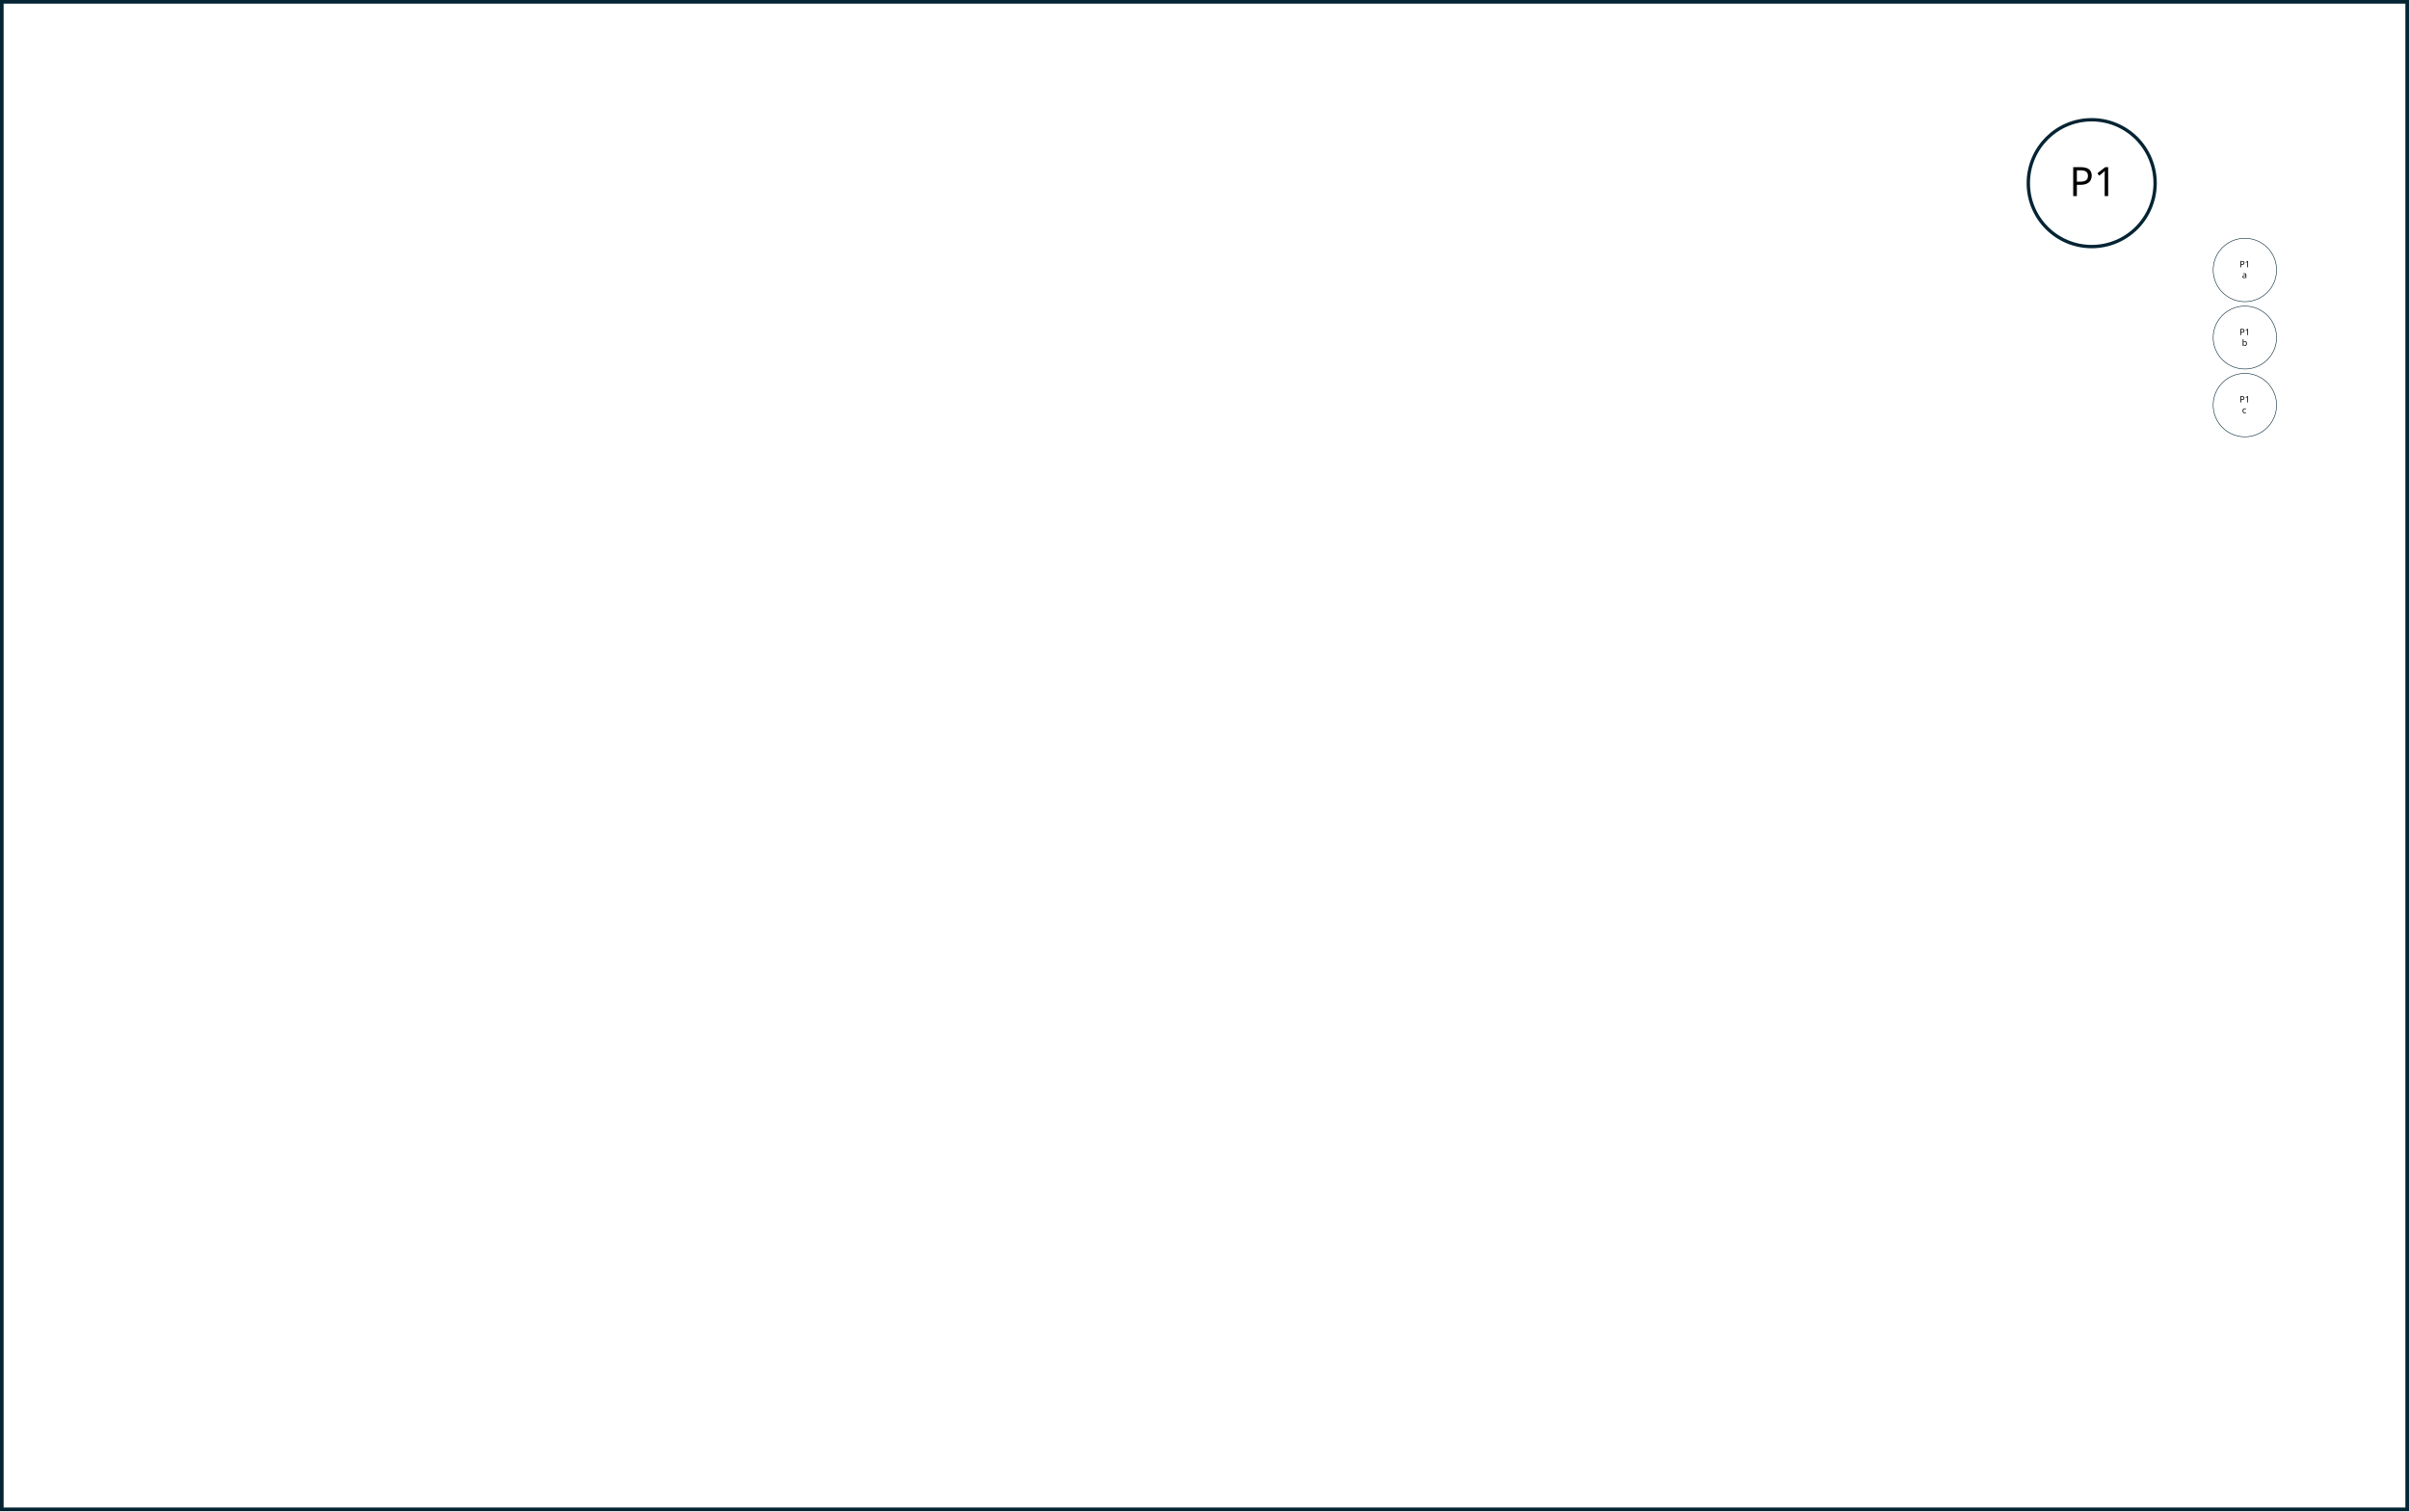
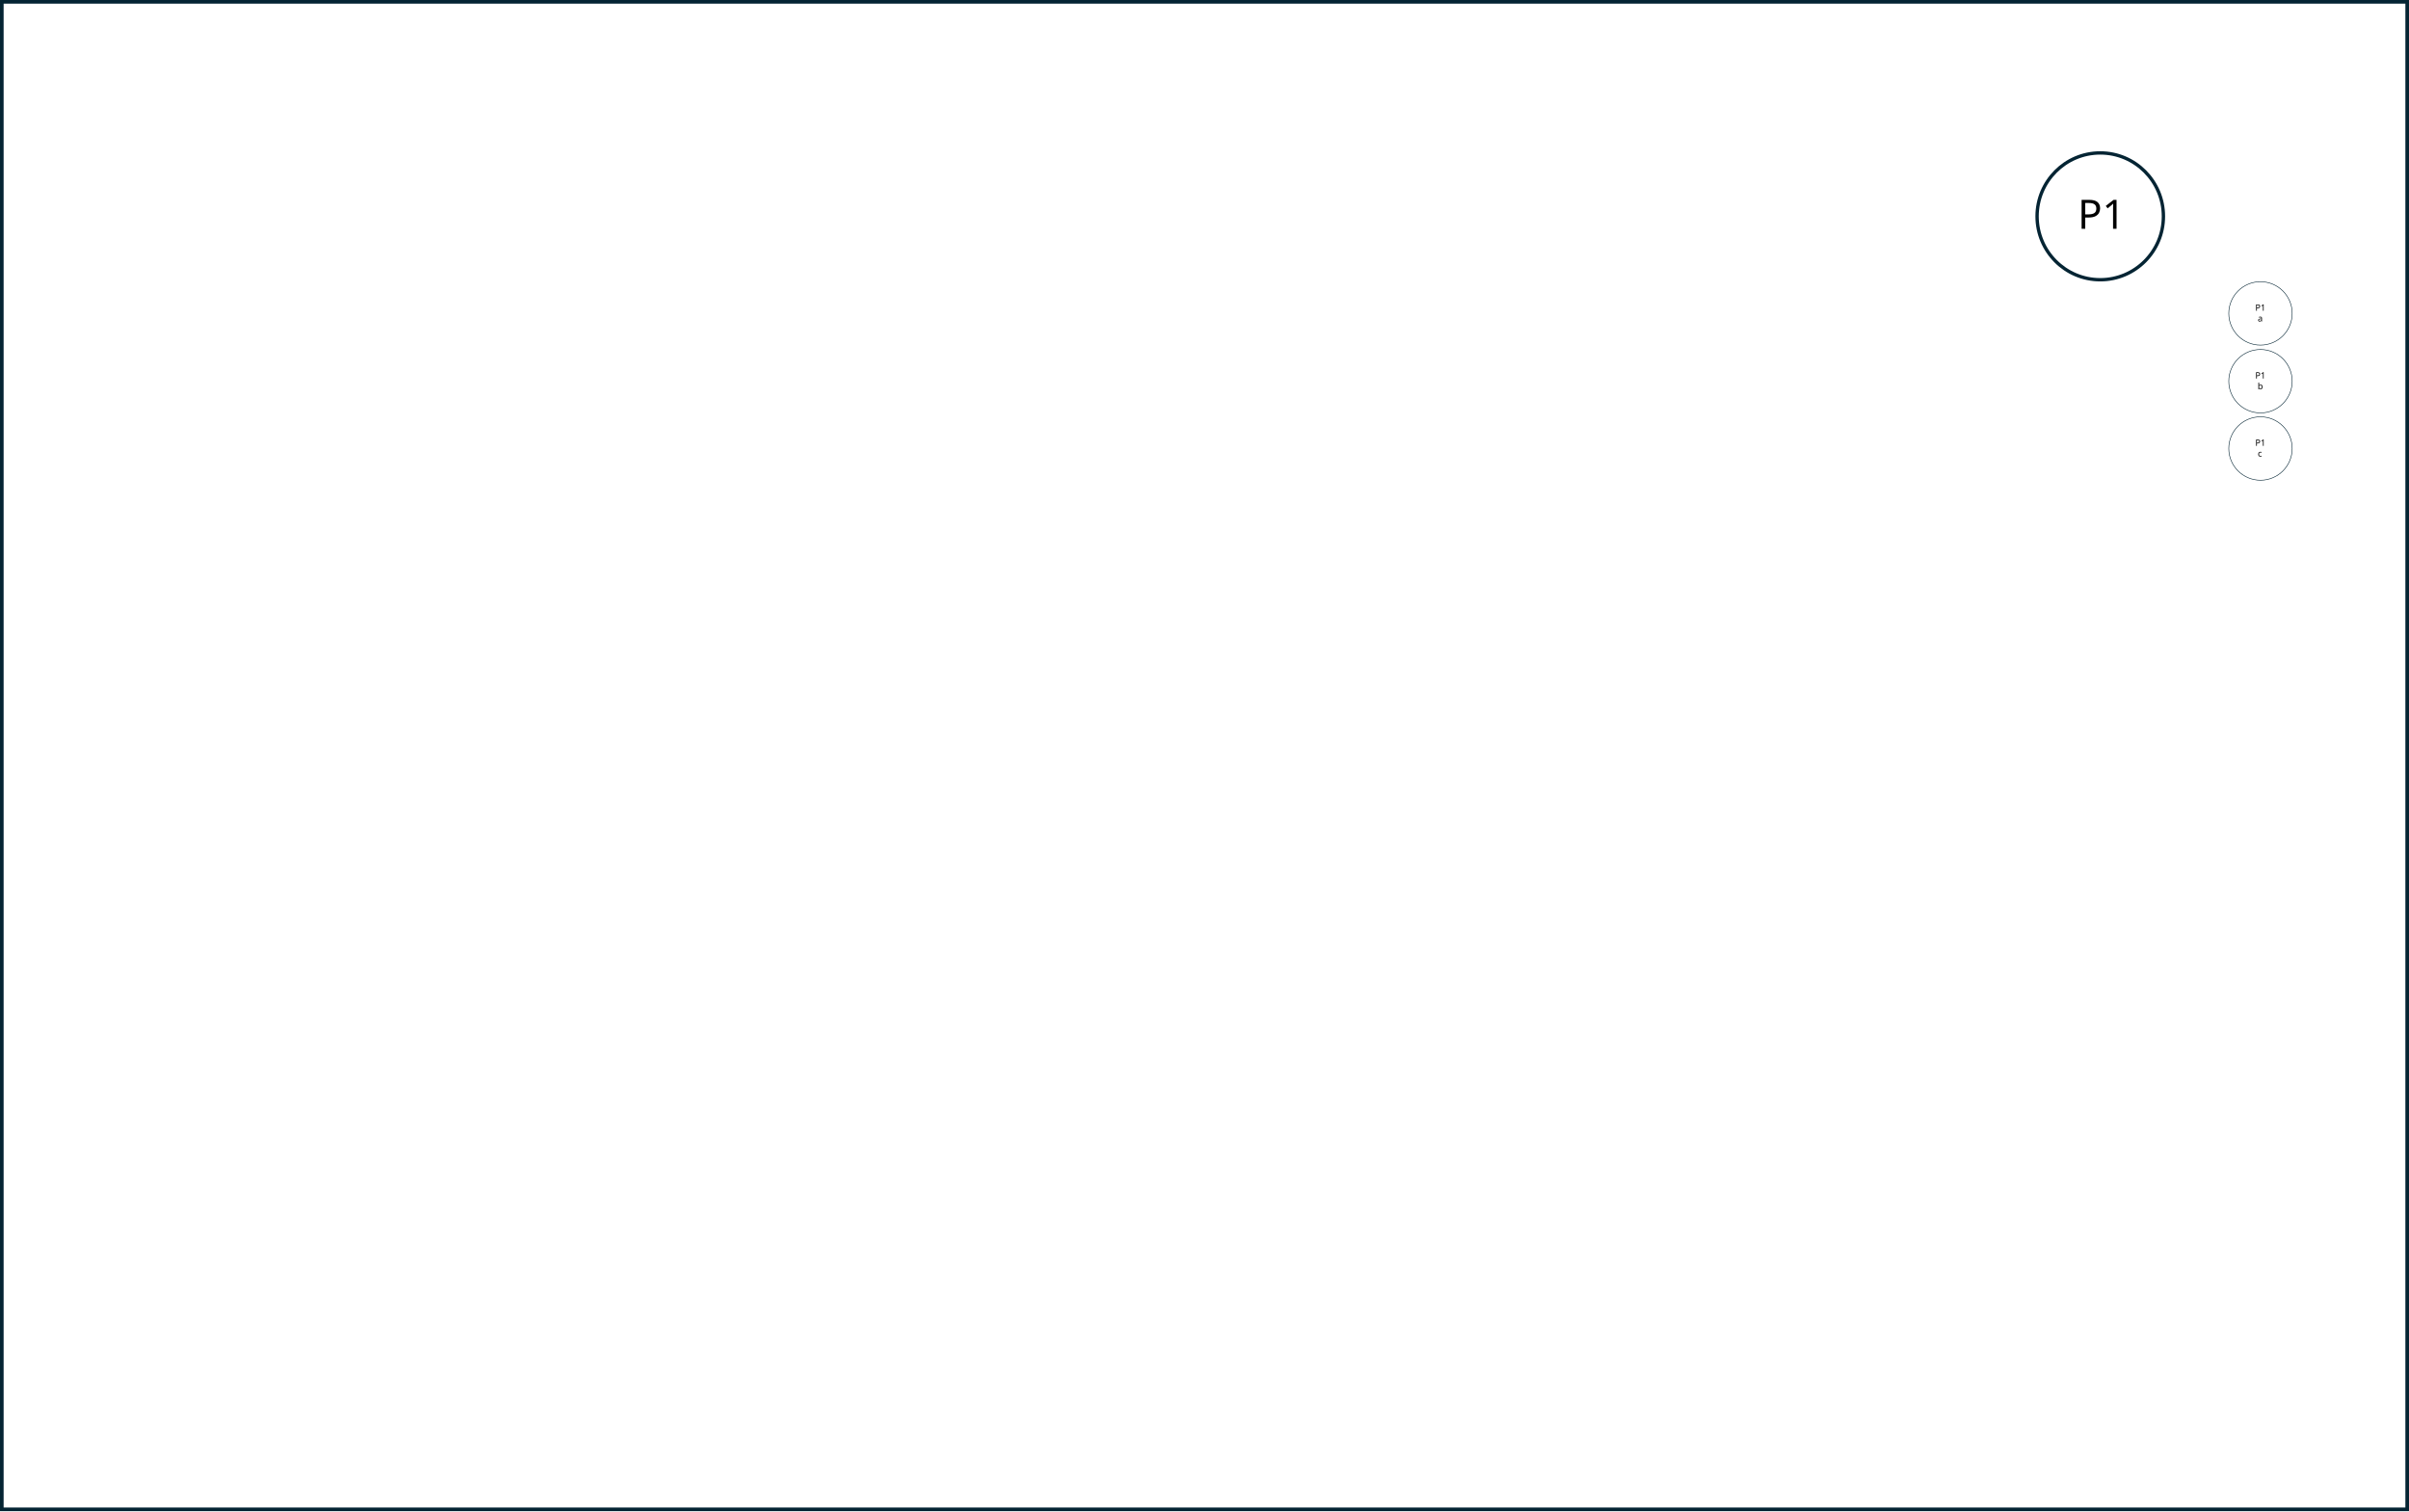
<svg xmlns="http://www.w3.org/2000/svg" width="4939" height="3098" xml:space="preserve" overflow="hidden">
  <g transform="translate(-129 -906)">
    <rect x="132.5" y="909.5" width="4932" height="3091" stroke="#042433" stroke-width="6.875" stroke-miterlimit="8" fill="none" />
    <rect x="132.5" y="909.5" width="4932" height="3091" stroke="#042433" stroke-width="6.875" stroke-miterlimit="8" fill="none" />
-     <path d="M4287.5 1281.5C4287.5 1209.7 4345.7 1151.5 4417.5 1151.5 4489.3 1151.5 4547.5 1209.7 4547.5 1281.5 4547.5 1353.3 4489.3 1411.5 4417.5 1411.5 4345.7 1411.5 4287.5 1353.3 4287.5 1281.5Z" stroke="#042433" stroke-width="6.875" stroke-miterlimit="8" fill="none" fill-rule="evenodd" />
-     <text font-family="Aptos,Aptos_MSFontService,sans-serif" font-weight="400" font-size="83" transform="matrix(1 0 0 1 4371.53 1308)">P1</text>
-     <path d="M4666.5 1598C4666.5 1562.38 4695.6 1533.5 4731.5 1533.5 4767.4 1533.5 4796.5 1562.38 4796.5 1598 4796.5 1633.62 4767.4 1662.5 4731.5 1662.5 4695.6 1662.5 4666.5 1633.62 4666.5 1598Z" stroke="#042433" stroke-width="1.146" stroke-miterlimit="8" fill="none" fill-rule="evenodd" />
-     <text font-family="Aptos,Aptos_MSFontService,sans-serif" font-weight="400" font-size="18" transform="matrix(1 0 0 1 4720.68 1593)">P1</text>
-     <text font-family="Aptos,Aptos_MSFontService,sans-serif" font-weight="400" font-size="18" transform="matrix(1 0 0 1 4725.54 1615)">b</text>
-     <path d="M4666.5 1459.5C4666.5 1423.6 4695.6 1394.5 4731.5 1394.5 4767.4 1394.5 4796.5 1423.6 4796.5 1459.5 4796.5 1495.4 4767.4 1524.5 4731.5 1524.5 4695.6 1524.5 4666.5 1495.4 4666.5 1459.5Z" stroke="#042433" stroke-width="1.146" stroke-miterlimit="8" fill="none" fill-rule="evenodd" />
-     <text font-family="Aptos,Aptos_MSFontService,sans-serif" font-weight="400" font-size="18" transform="matrix(1 0 0 1 4720.68 1454)">P1</text>
-     <text font-family="Aptos,Aptos_MSFontService,sans-serif" font-weight="400" font-size="18" transform="matrix(1 0 0 1 4725.84 1476)">a</text>
-     <path d="M4666.5 1736.5C4666.5 1700.6 4695.6 1671.5 4731.5 1671.5 4767.4 1671.5 4796.5 1700.6 4796.5 1736.5 4796.5 1772.4 4767.4 1801.5 4731.5 1801.5 4695.6 1801.5 4666.5 1772.4 4666.5 1736.5Z" stroke="#042433" stroke-width="1.146" stroke-miterlimit="8" fill="none" fill-rule="evenodd" />
-     <text font-family="Aptos,Aptos_MSFontService,sans-serif" font-weight="400" font-size="18" transform="matrix(1 0 0 1 4720.68 1731)">P1</text>
-     <text font-family="Aptos,Aptos_MSFontService,sans-serif" font-weight="400" font-size="18" transform="matrix(1 0 0 1 4725.84 1753)">c</text>
+     <path d="M4305.5 1349.5C4305.5 1277.7 4363.48 1219.5 4435 1219.5 4506.52 1219.5 4564.5 1277.7 4564.5 1349.5 4564.5 1421.3 4506.52 1479.5 4435 1479.5 4363.48 1479.5 4305.5 1421.3 4305.5 1349.5Z" stroke="#042433" stroke-width="6.875" stroke-miterlimit="8" fill="none" fill-rule="evenodd" />
+     <text font-family="Aptos,Aptos_MSFontService,sans-serif" font-weight="400" font-size="83" transform="matrix(1 0 0 1 4388.71 1375)">P1</text>
+     <path d="M4698.5 1687.5C4698.5 1651.6 4727.6 1622.5 4763.5 1622.5 4799.4 1622.5 4828.5 1651.6 4828.5 1687.5 4828.5 1723.4 4799.4 1752.5 4763.5 1752.5 4727.6 1752.5 4698.5 1723.4 4698.5 1687.5Z" stroke="#042433" stroke-width="1.146" stroke-miterlimit="8" fill="none" fill-rule="evenodd" />
+     <text font-family="Aptos,Aptos_MSFontService,sans-serif" font-weight="400" font-size="18" transform="matrix(1 0 0 1 4752.76 1682)">P1</text>
+     <text font-family="Aptos,Aptos_MSFontService,sans-serif" font-weight="400" font-size="18" transform="matrix(1 0 0 1 4757.62 1704)">b</text>
+     <path d="M4698.5 1548.5C4698.5 1512.6 4727.6 1483.5 4763.5 1483.5 4799.4 1483.5 4828.5 1512.6 4828.5 1548.5 4828.5 1584.4 4799.4 1613.5 4763.5 1613.5 4727.6 1613.5 4698.5 1584.4 4698.5 1548.5Z" stroke="#042433" stroke-width="1.146" stroke-miterlimit="8" fill="none" fill-rule="evenodd" />
+     <text font-family="Aptos,Aptos_MSFontService,sans-serif" font-weight="400" font-size="18" transform="matrix(1 0 0 1 4752.76 1543)">P1</text>
+     <text font-family="Aptos,Aptos_MSFontService,sans-serif" font-weight="400" font-size="18" transform="matrix(1 0 0 1 4757.92 1565)">a</text>
+     <path d="M4698.5 1825.5C4698.5 1789.6 4727.6 1760.5 4763.5 1760.5 4799.4 1760.5 4828.5 1789.6 4828.5 1825.5 4828.5 1861.4 4799.4 1890.5 4763.5 1890.5 4727.6 1890.5 4698.5 1861.4 4698.5 1825.5Z" stroke="#042433" stroke-width="1.146" stroke-miterlimit="8" fill="none" fill-rule="evenodd" />
+     <text font-family="Aptos,Aptos_MSFontService,sans-serif" font-weight="400" font-size="18" transform="matrix(1 0 0 1 4752.76 1820)">P1</text>
+     <text font-family="Aptos,Aptos_MSFontService,sans-serif" font-weight="400" font-size="18" transform="matrix(1 0 0 1 4757.92 1842)">c</text>
  </g>
</svg>
